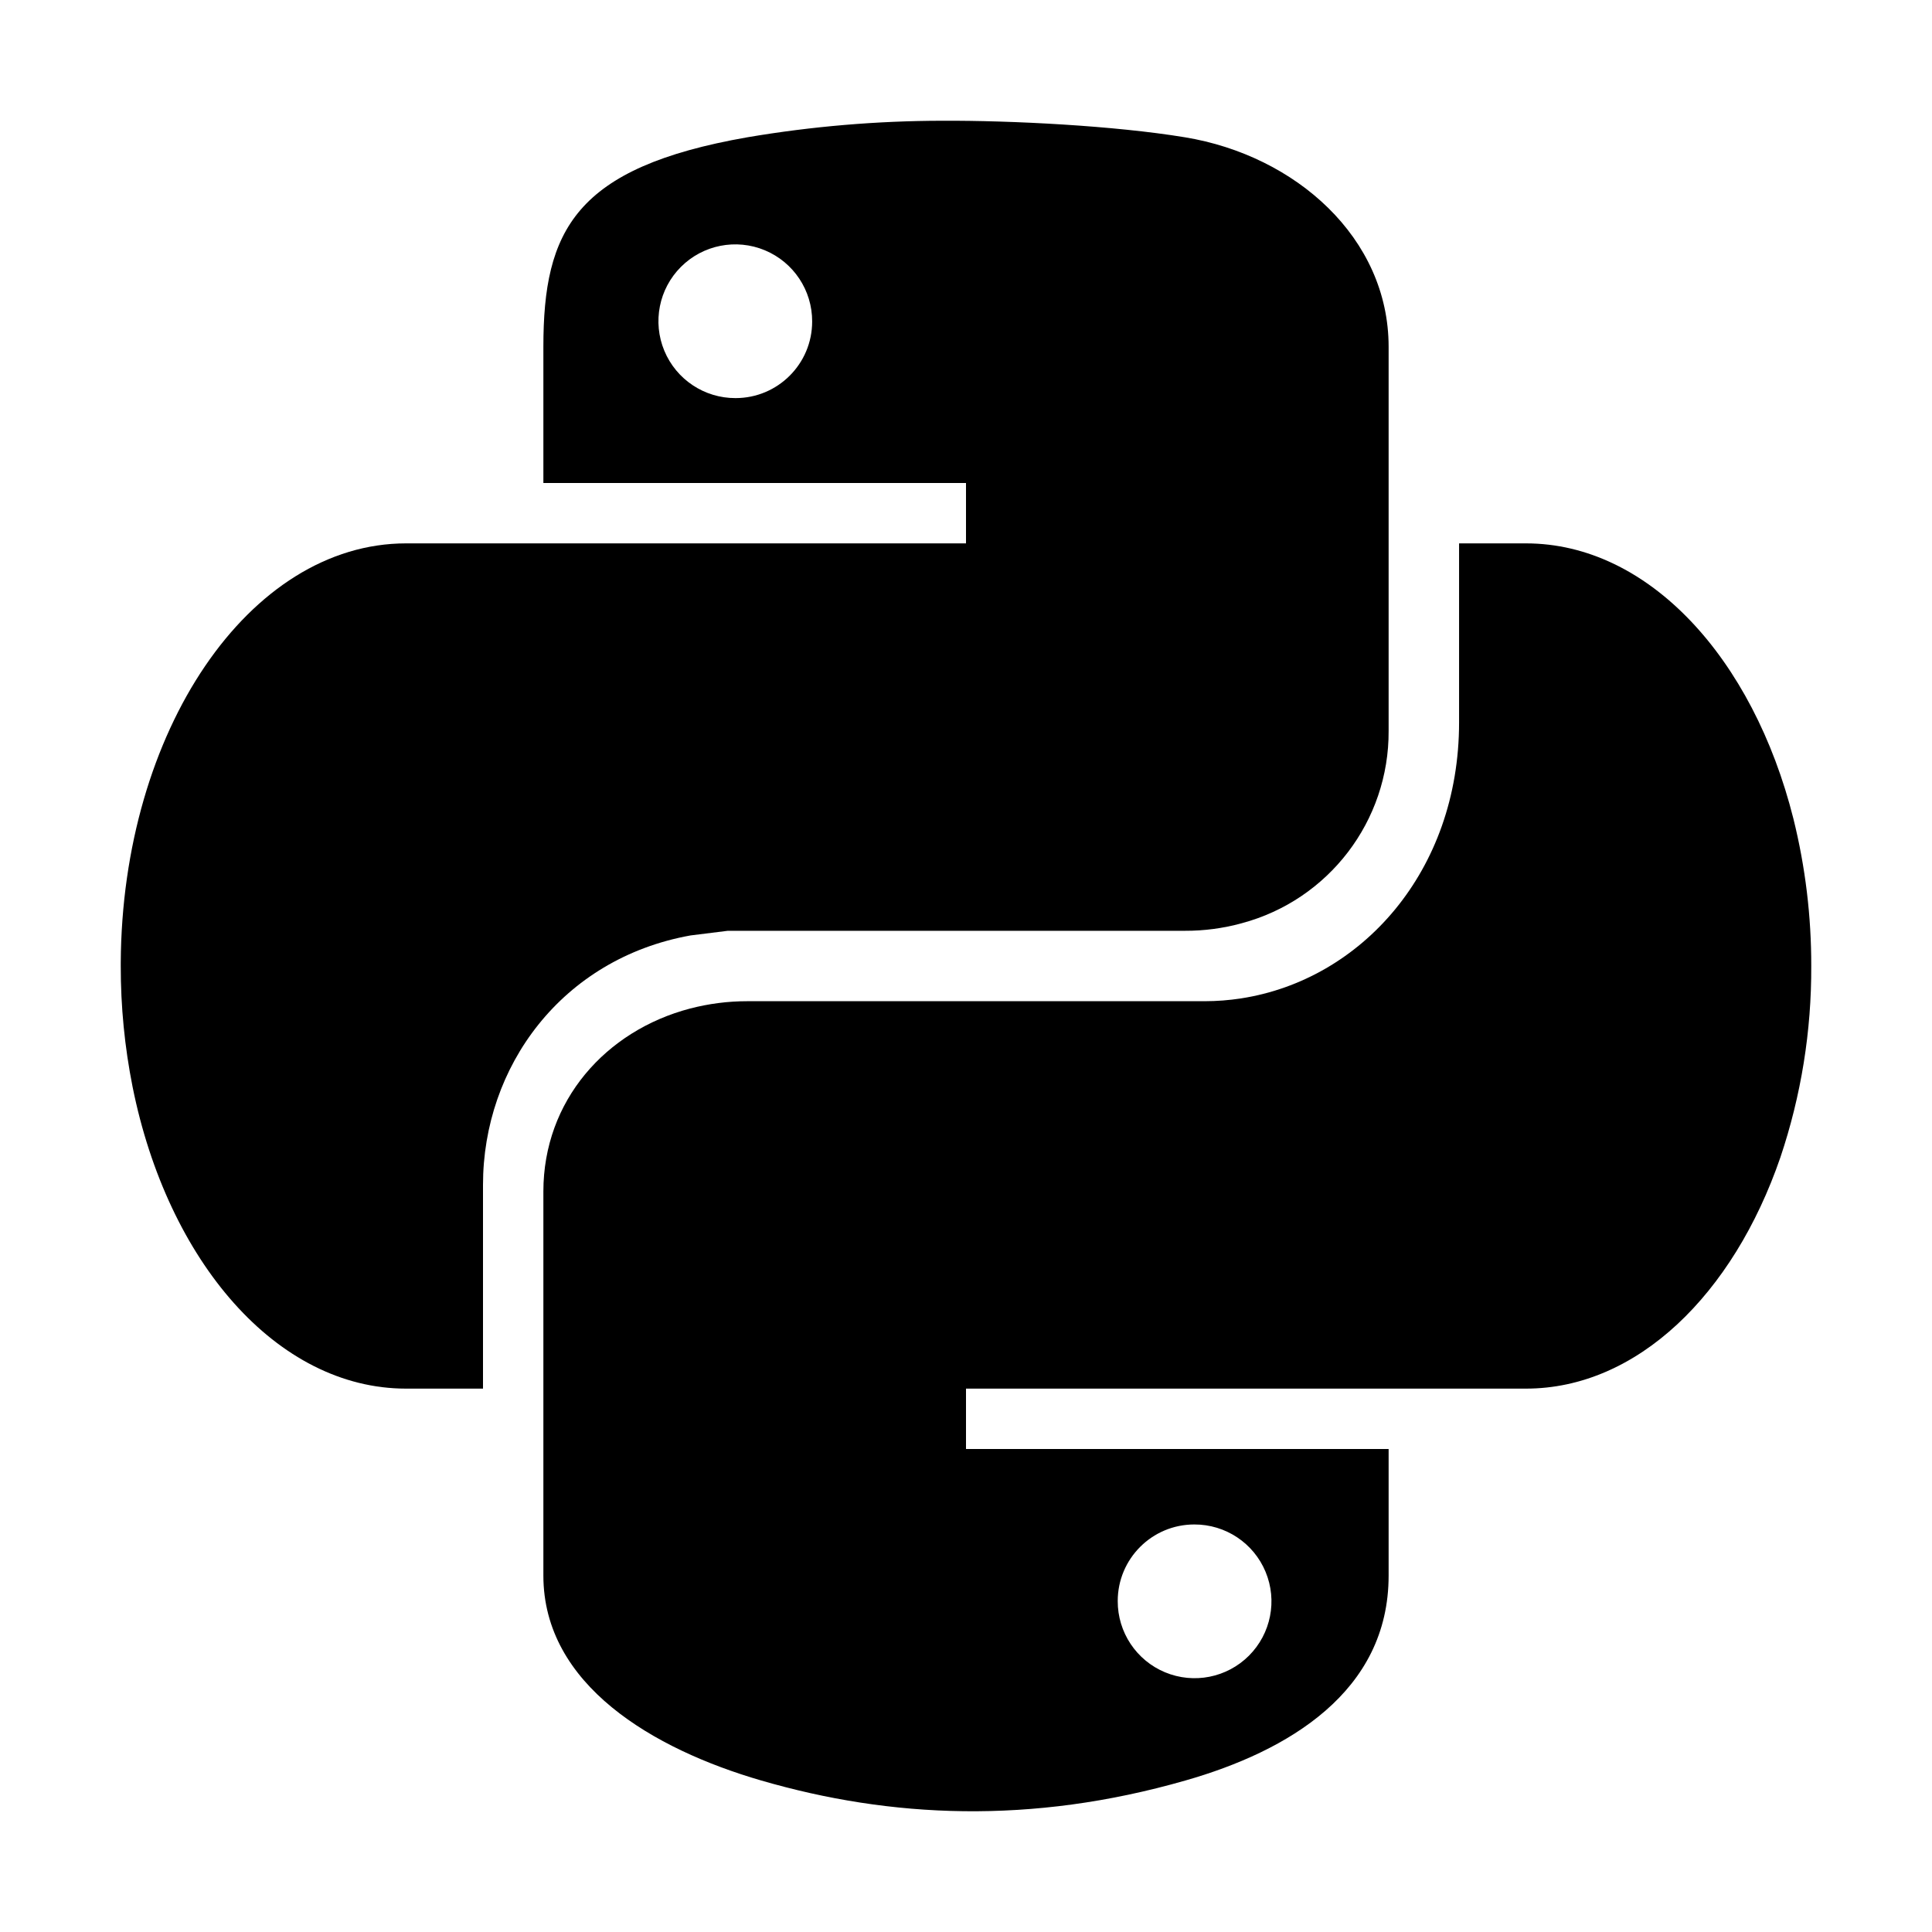
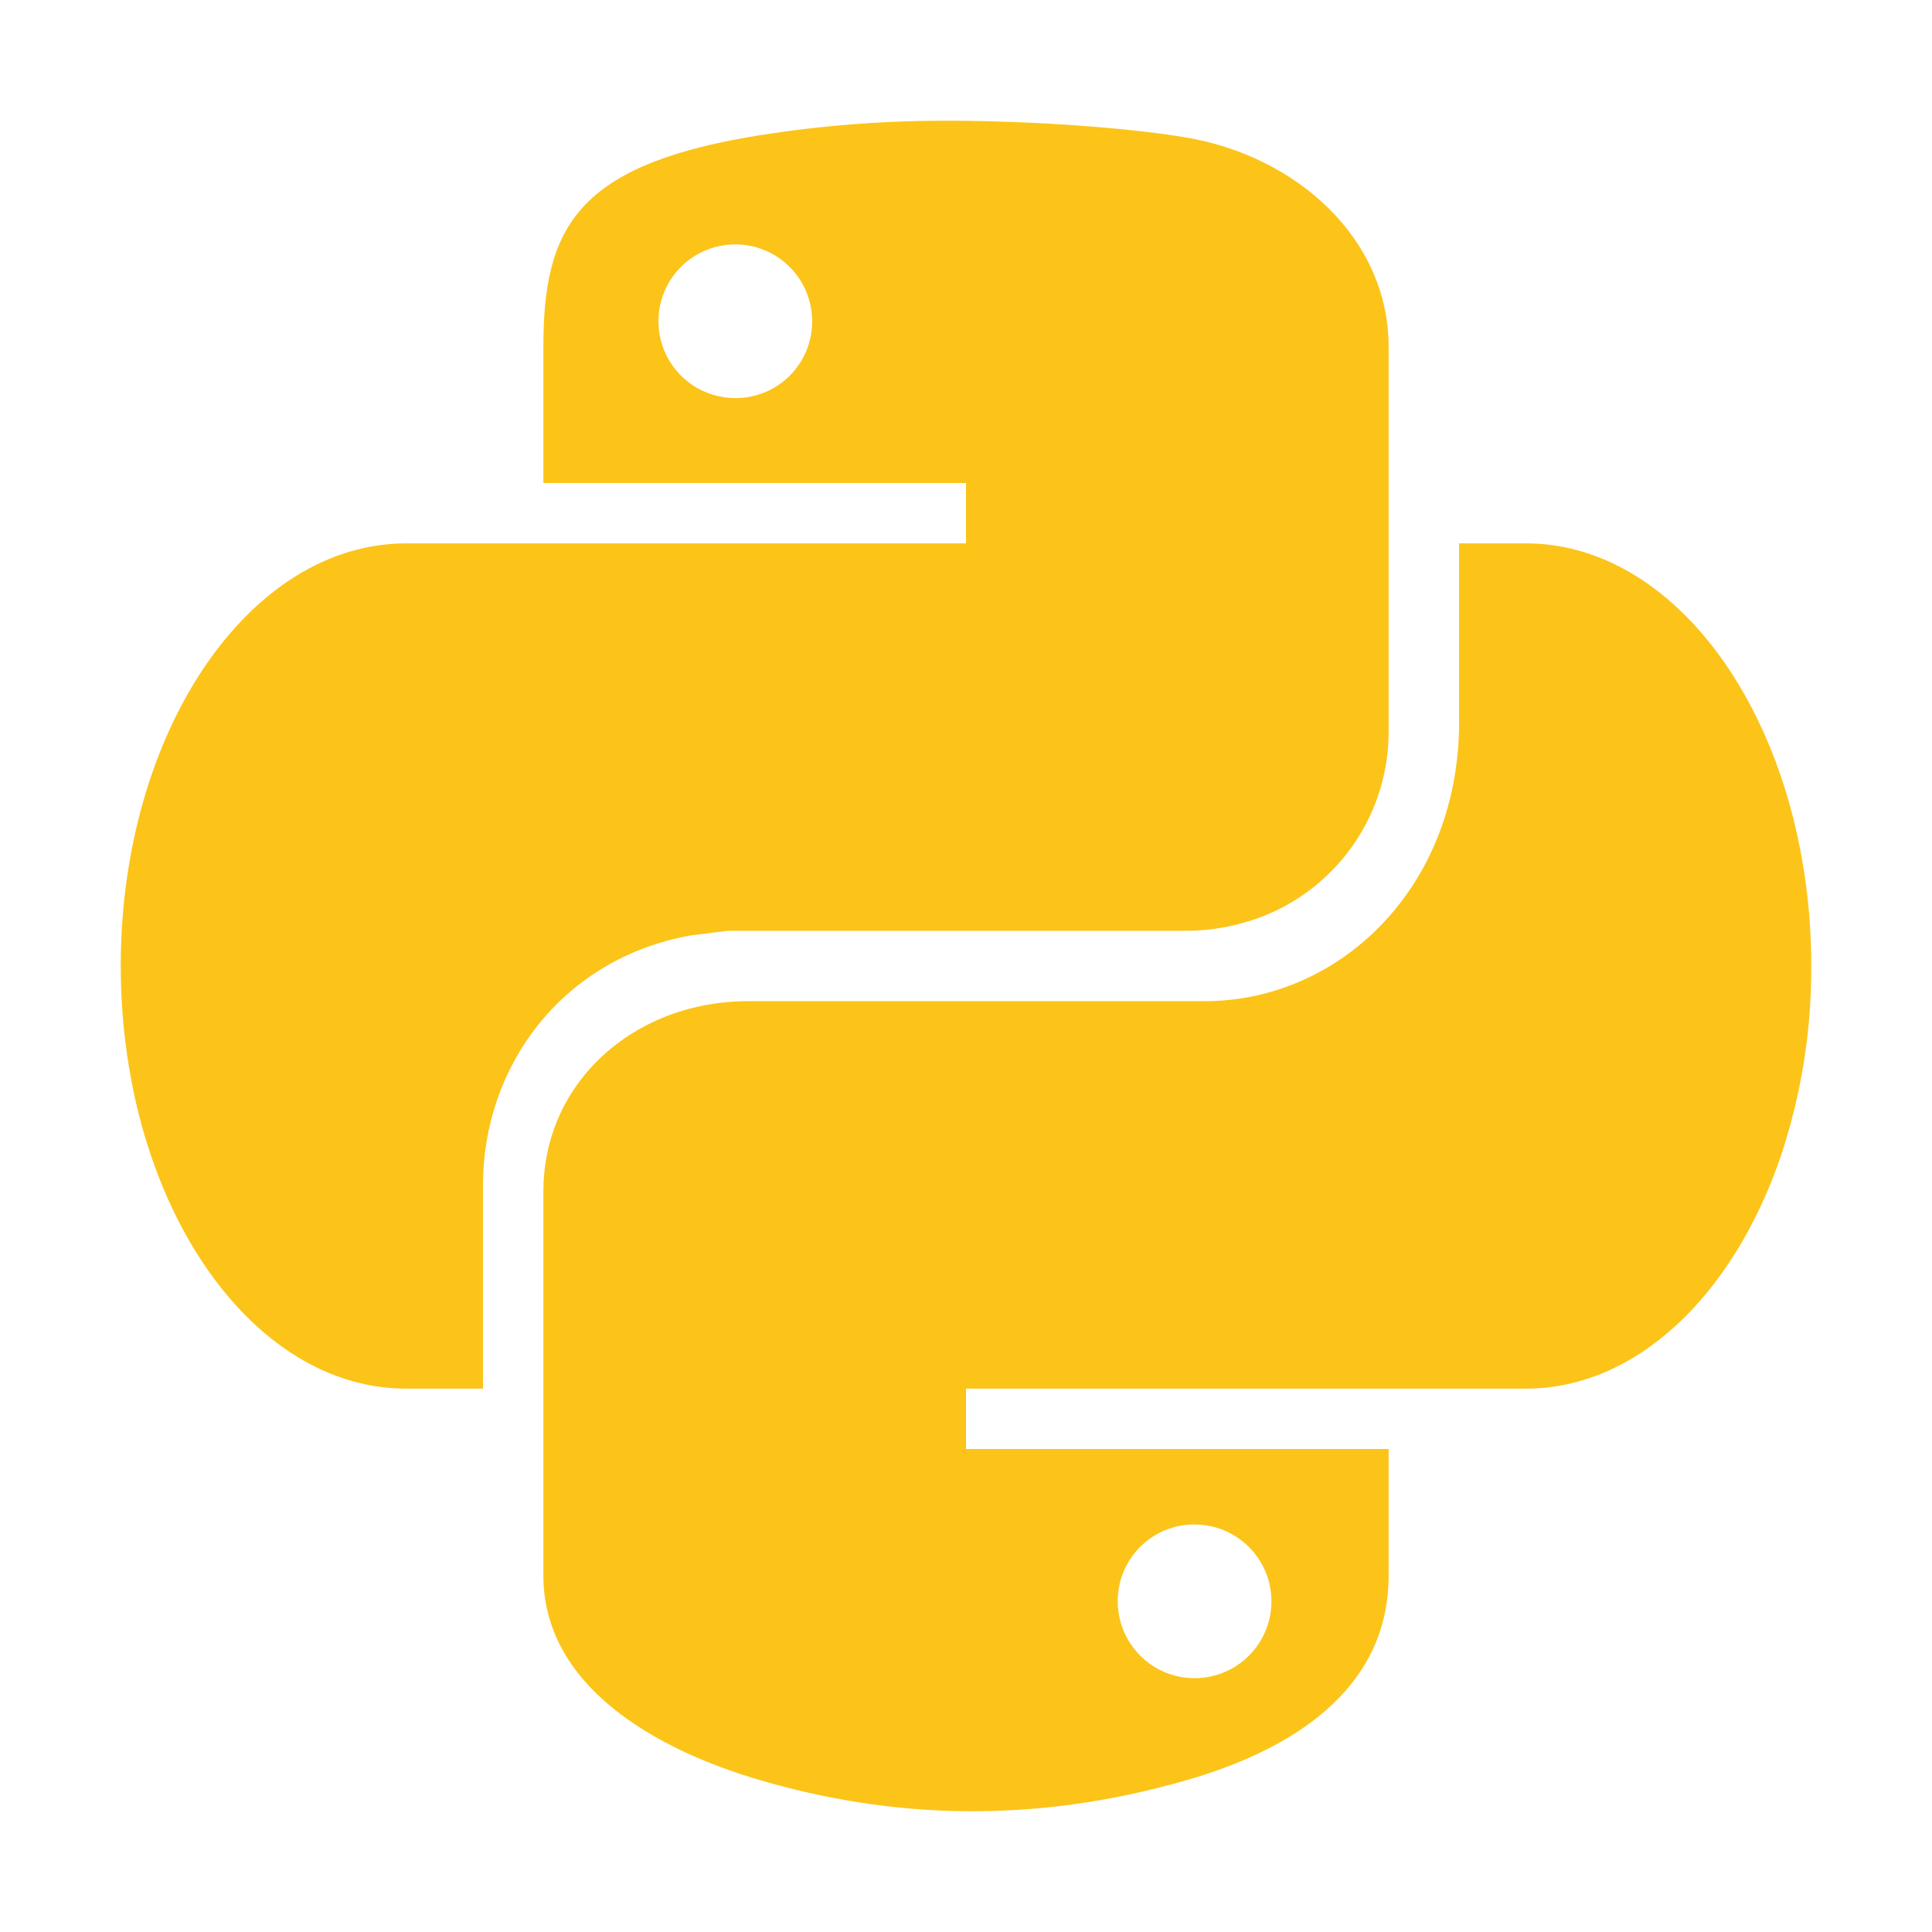
<svg xmlns="http://www.w3.org/2000/svg" class="ionicon" viewBox="0 0 512 512">
-   <path d="M314 36.38c-18.59-3.06-45.8-4.47-64.27-4.38a311.09 311.09 0 00-51.66 4.38c-45.74 8-54.07 24.7-54.07 55.54V128h112v16H107.62C66.06 144 32.33 193.67 32 255.12v.88a162.91 162.91 0 003.13 32c9.29 46.28 38.23 80 72.49 80H128v-54c0-31.3 20.84-59.95 55-66.1l9.87-1.23H314a56.05 56.05 0 0015.06-2A52.48 52.48 0 00368 193.68V91.92c0-28.92-24.68-50.73-54-55.54zM194.93 105.5a20.37 20.37 0 1120.3-20.3 20.29 20.29 0 01-20.3 20.3z" />
-   <path d="M475.28 217c-10.7-42.61-38.41-73-70.9-73h-17.71v47.45c0 39.57-26 68.22-57.74 73.13a63.54 63.54 0 01-9.69.75H198.08a60 60 0 00-15.23 1.95C160.54 273.14 144 291.7 144 315.77v101.77c0 29 29.14 46 57.73 54.31 34.21 9.95 71.48 11.75 112.42 0 27.19-7.77 53.85-23.48 53.85-54.31V384H256v-16h148.38c29.44 0 54.95-24.93 67.45-61.31A156.83 156.83 0 00480 256a160.64 160.64 0 00-4.72-39zM316.51 404a20.37 20.37 0 11-20.3 20.3 20.29 20.29 0 0120.3-20.3z" />
+   <path d="M314 36.38c-18.59-3.06-45.8-4.47-64.27-4.38a311.09 311.09 0 00-51.66 4.38c-45.74 8-54.07 24.7-54.07 55.54V128h112v16H107.62C66.06 144 32.33 193.67 32 255.12v.88a162.91 162.91 0 003.13 32c9.29 46.28 38.23 80 72.49 80H128v-54c0-31.3 20.84-59.95 55-66.1l9.87-1.23H314a56.05 56.05 0 0015.06-2A52.48 52.48 0 00368 193.68V91.92c0-28.92-24.68-50.73-54-55.54zM194.93 105.5a20.37 20.37 0 1120.3-20.3 20.29 20.29 0 01-20.3 20.3z" fill="#fcc419" />
+   <path d="M475.28 217c-10.7-42.61-38.41-73-70.9-73h-17.71v47.45c0 39.57-26 68.22-57.74 73.13a63.54 63.54 0 01-9.69.75H198.08a60 60 0 00-15.23 1.95C160.54 273.14 144 291.7 144 315.77v101.77c0 29 29.14 46 57.73 54.31 34.21 9.95 71.48 11.75 112.42 0 27.19-7.77 53.85-23.48 53.85-54.31V384H256v-16h148.38c29.44 0 54.95-24.93 67.45-61.31A156.83 156.83 0 00480 256a160.64 160.64 0 00-4.72-39zM316.51 404a20.37 20.37 0 11-20.3 20.3 20.29 20.29 0 0120.3-20.3z" fill="#fcc419" />
</svg>
